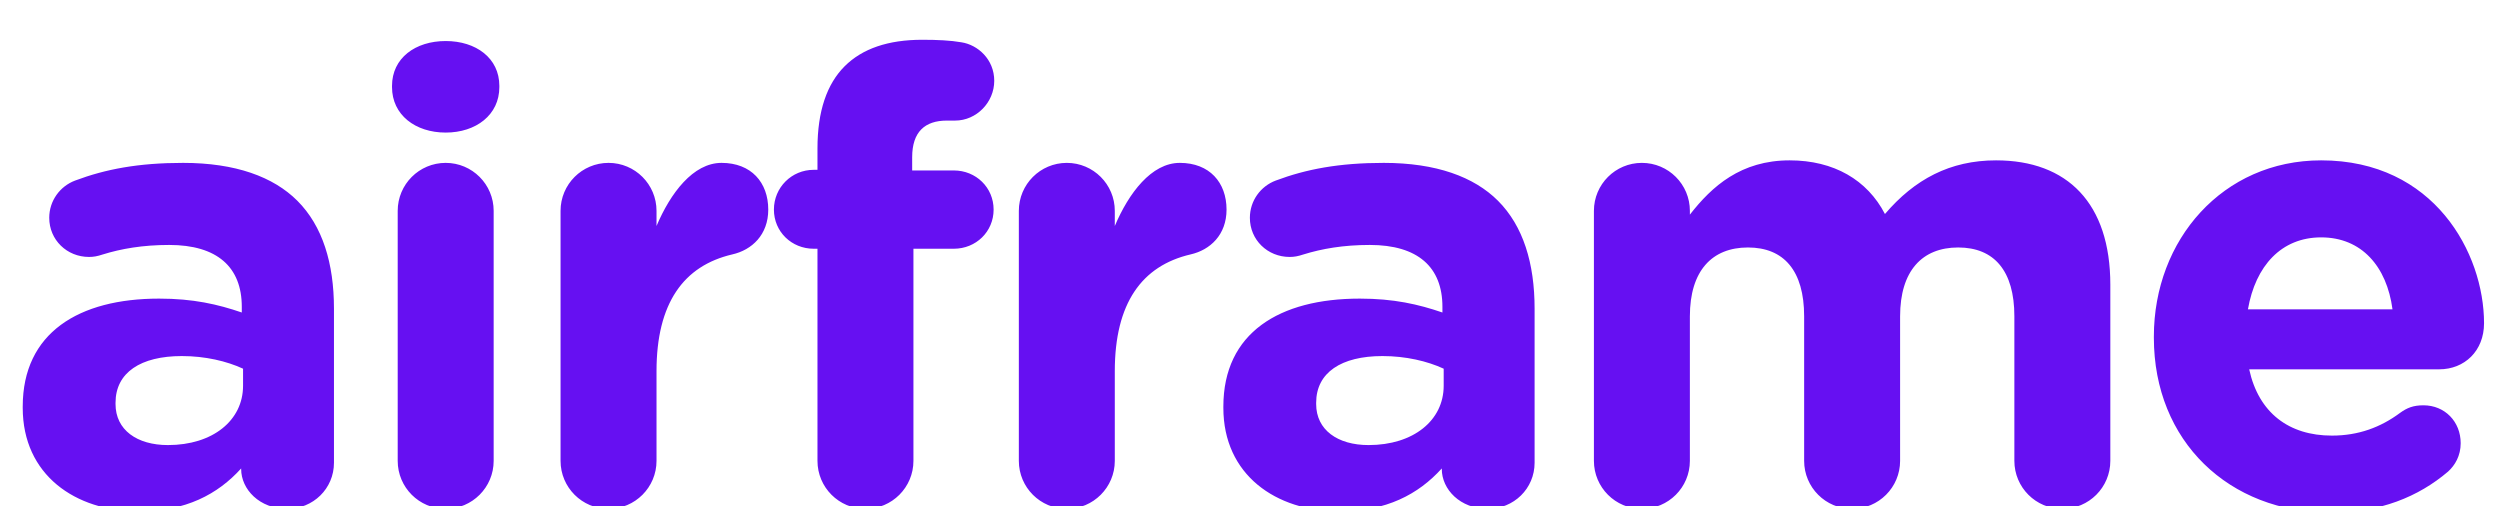
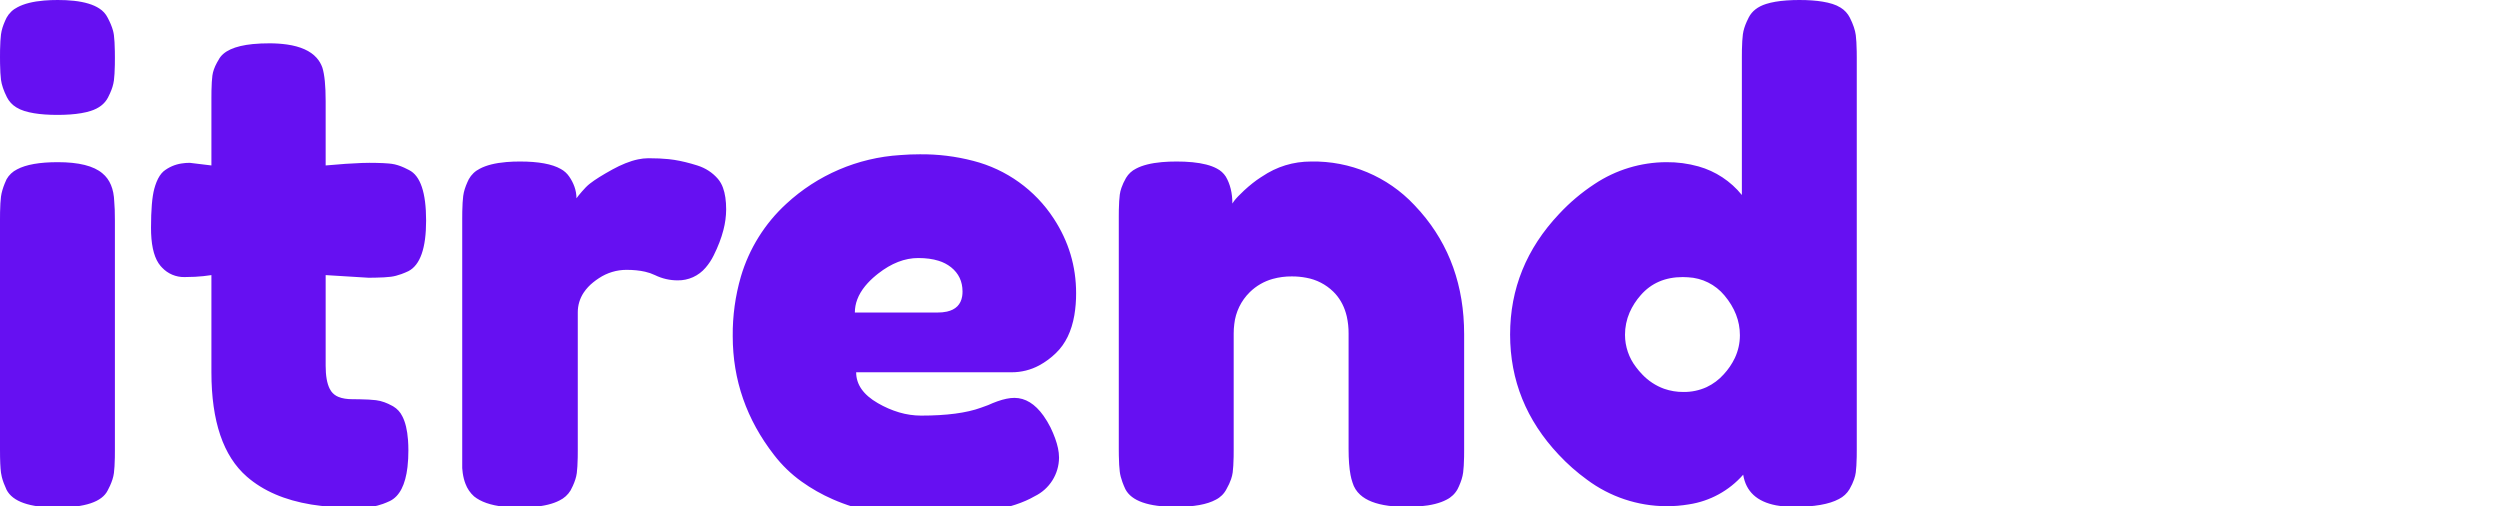
<svg xmlns="http://www.w3.org/2000/svg" version="1.1" viewBox="0 0 99 20" width="99px" height="20px">
-   <g fill="#6610f2" fill-rule="evenodd">
-     <path d="m5.5 20.25c-2.525 0-4.6-1.45-4.6-4.1v-0.05c0-2.925 2.225-4.275 5.4-4.275 1.35 0 2.325 0.225 3.275 0.55v-0.225c0-1.575-0.975-2.45-2.875-2.45-1.05 0-1.9 0.15-2.625 0.375-0.225 0.075-0.375 0.1-0.55 0.1-0.875 0-1.575-0.675-1.575-1.55 0-0.675 0.425-1.25 1.025-1.475 1.2-0.45 2.5-0.7 4.275-0.7 2.075 0 3.575 0.55 4.525 1.5 1 1 1.45 2.475 1.45 4.275v6.1c0 1.025-0.825 1.825-1.85 1.825-1.1 0-1.825-0.775-1.825-1.575v-0.025c-0.925 1.025-2.2 1.7-4.05 1.7zm1.15-2.625c1.775 0 2.975-0.975 2.975-2.35v-0.675c-0.65-0.3-1.5-0.5-2.425-0.5-1.625 0-2.625 0.65-2.625 1.85v0.05c0 1.025 0.85 1.625 2.075 1.625zm8.874-14.175v-0.05c0-1.1 0.925-1.775 2.125-1.775s2.125 0.675 2.125 1.775v0.05c0 1.1-0.925 1.8-2.125 1.8s-2.125-0.7-2.125-1.8zm0.225 14.8v-9.9c0-1.05 0.85-1.9 1.9-1.9s1.9 0.85 1.9 1.9v9.9c0 1.05-0.85 1.9-1.9 1.9s-1.9-0.85-1.9-1.9zm6.449 0v-9.9c0-1.05 0.85-1.9 1.9-1.9s1.9 0.85 1.9 1.9v0.6c0.55-1.3 1.45-2.5 2.575-2.5 1.175 0 1.85 0.775 1.85 1.85 0 1-0.65 1.6-1.425 1.775-1.925 0.45-3 1.925-3 4.625v3.55c0 1.05-0.85 1.9-1.9 1.9s-1.9-0.85-1.9-1.9zm10.174 0v-8.4h-0.15c-0.875 0-1.575-0.675-1.575-1.55s0.7-1.575 1.575-1.575h0.15v-0.85c0-1.475 0.375-2.55 1.075-3.25s1.725-1.05 3.075-1.05c0.6 0 1.125 0.025 1.55 0.1 0.65 0.1 1.3 0.675 1.3 1.525s-0.7 1.575-1.55 1.575h-0.325c-0.875 0-1.375 0.45-1.375 1.45v0.525h1.65c0.875 0 1.575 0.675 1.575 1.55s-0.7 1.55-1.575 1.55h-1.6v8.4c0 1.05-0.85 1.9-1.9 1.9s-1.9-0.85-1.9-1.9zm7.974 0v-9.9c0-1.05 0.85-1.9 1.9-1.9s1.9 0.85 1.9 1.9v0.6c0.55-1.3 1.45-2.5 2.575-2.5 1.175 0 1.85 0.775 1.85 1.85 0 1-0.65 1.6-1.425 1.775-1.925 0.45-3 1.925-3 4.625v3.55c0 1.05-0.85 1.9-1.9 1.9s-1.9-0.85-1.9-1.9zm12.699 2c-2.525 0-4.6-1.45-4.6-4.1v-0.05c0-2.925 2.225-4.275 5.4-4.275 1.35 0 2.325 0.225 3.275 0.55v-0.225c0-1.575-0.975-2.45-2.875-2.45-1.05 0-1.9 0.15-2.625 0.375-0.225 0.075-0.375 0.1-0.55 0.1-0.875 0-1.575-0.675-1.575-1.55 0-0.675 0.425-1.25 1.025-1.475 1.2-0.45 2.5-0.7 4.275-0.7 2.075 0 3.575 0.55 4.525 1.5 1 1 1.45 2.475 1.45 4.275v6.1c0 1.025-0.825 1.825-1.85 1.825-1.1 0-1.825-0.775-1.825-1.575v-0.025c-0.925 1.025-2.2 1.7-4.05 1.7zm1.15-2.625c1.775 0 2.975-0.975 2.975-2.35v-0.675c-0.65-0.3-1.5-0.5-2.425-0.5-1.625 0-2.625 0.65-2.625 1.85v0.05c0 1.025 0.85 1.625 2.075 1.625zm8.924 0.625v-9.9c0-1.05 0.85-1.9 1.9-1.9s1.9 0.85 1.9 1.9v0.15c0.875-1.125 2.025-2.15 3.95-2.15 1.75 0 3.075 0.775 3.775 2.125 1.175-1.375 2.575-2.125 4.4-2.125 2.825 0 4.525 1.7 4.525 4.925v6.975c0 1.05-0.85 1.9-1.9 1.9s-1.9-0.85-1.9-1.9v-5.725c0-1.8-0.8-2.725-2.225-2.725s-2.3 0.925-2.3 2.725v5.725c0 1.05-0.85 1.9-1.9 1.9s-1.9-0.85-1.9-1.9v-5.725c0-1.8-0.8-2.725-2.225-2.725s-2.3 0.925-2.3 2.725v5.725c0 1.05-0.85 1.9-1.9 1.9s-1.9-0.85-1.9-1.9zm25.899-6h5.725c-0.225-1.7-1.225-2.85-2.825-2.85-1.575 0-2.6 1.125-2.9 2.85zm7.925 6.425c-1.175 1-2.7 1.625-4.65 1.625-4.025 0-7-2.825-7-6.925v-0.05c0-3.825 2.725-6.975 6.625-6.975 4.475 0 6.45 3.675 6.45 6.45 0 1.1-0.775 1.825-1.775 1.825h-7.525c0.375 1.725 1.575 2.625 3.275 2.625 1.05 0 1.925-0.325 2.7-0.9 0.275-0.2 0.525-0.3 0.925-0.3 0.85 0 1.475 0.65 1.475 1.5 0 0.5-0.225 0.875-0.5 1.125z" />
+   <g id="svgGroup" fill="#6610f2" stroke-linecap="round" fill-rule="evenodd" font-size="9pt">
+     <path d="M 57.98 13.234 L 57.98 17.81 A 15.095 15.095 0 0 1 57.978 18.09 Q 57.97 18.483 57.941 18.707 A 1.646 1.646 0 0 1 57.88 18.981 Q 57.838 19.114 57.774 19.257 A 3.12 3.12 0 0 1 57.72 19.37 A 1.003 1.003 0 0 1 57.284 19.787 Q 56.897 19.994 56.232 20.051 A 6.396 6.396 0 0 1 55.692 20.072 A 5.377 5.377 0 0 1 54.983 20.029 Q 54.229 19.928 53.861 19.59 A 1.044 1.044 0 0 1 53.56 19.11 A 2.092 2.092 0 0 1 53.481 18.809 Q 53.404 18.406 53.404 17.784 L 53.404 13.208 A 2.996 2.996 0 0 0 53.332 12.53 Q 53.209 12.001 52.878 11.632 A 1.896 1.896 0 0 0 52.793 11.544 A 2.047 2.047 0 0 0 51.735 11 A 2.964 2.964 0 0 0 51.155 10.946 A 2.749 2.749 0 0 0 50.399 11.045 A 2.098 2.098 0 0 0 49.491 11.57 A 2.092 2.092 0 0 0 48.877 12.838 A 2.907 2.907 0 0 0 48.854 13.208 L 48.854 17.81 A 15.095 15.095 0 0 1 48.852 18.09 Q 48.844 18.483 48.815 18.707 A 1.392 1.392 0 0 1 48.75 18.976 Q 48.687 19.162 48.568 19.37 A 0.95 0.95 0 0 1 48.147 19.787 Q 47.626 20.072 46.566 20.072 Q 44.928 20.072 44.564 19.37 A 3.364 3.364 0 0 1 44.448 19.092 Q 44.367 18.869 44.343 18.681 Q 44.313 18.449 44.306 18.038 A 15.407 15.407 0 0 1 44.304 17.784 L 44.304 8.58 A 13.939 13.939 0 0 1 44.306 8.311 Q 44.314 7.933 44.343 7.709 A 1.392 1.392 0 0 1 44.408 7.44 Q 44.471 7.254 44.59 7.046 A 0.956 0.956 0 0 1 44.991 6.676 Q 45.362 6.479 46.006 6.42 A 6.539 6.539 0 0 1 46.592 6.396 A 6.486 6.486 0 0 1 47.222 6.424 Q 47.837 6.485 48.187 6.674 A 0.908 0.908 0 0 1 48.542 6.994 Q 48.802 7.436 48.802 8.06 A 0.924 0.924 0 0 1 48.87 7.959 Q 48.994 7.797 49.258 7.551 A 7.743 7.743 0 0 1 49.27 7.54 A 5.452 5.452 0 0 1 49.606 7.252 Q 49.769 7.123 49.927 7.022 A 3.32 3.32 0 0 1 49.972 6.994 Q 50.856 6.396 51.922 6.396 A 5.461 5.461 0 0 1 56.004 8.115 A 6.827 6.827 0 0 1 56.251 8.385 Q 57.98 10.374 57.98 13.234 Z M 73.528 2.288 L 73.528 17.81 A 15.095 15.095 0 0 1 73.526 18.09 Q 73.518 18.483 73.489 18.707 A 1.392 1.392 0 0 1 73.424 18.976 Q 73.361 19.162 73.242 19.37 A 1.013 1.013 0 0 1 72.82 19.762 Q 72.245 20.072 71.045 20.072 A 3.828 3.828 0 0 1 70.337 20.012 Q 69.193 19.796 69.03 18.798 A 3.57 3.57 0 0 1 66.882 19.973 A 5.229 5.229 0 0 1 65.988 20.046 A 5.291 5.291 0 0 1 62.847 18.997 A 7.77 7.77 0 0 1 61.724 18.005 Q 59.8 15.964 59.8 13.247 Q 59.8 10.53 61.737 8.476 A 7.611 7.611 0 0 1 63.146 7.286 A 5.166 5.166 0 0 1 65.988 6.422 A 4.566 4.566 0 0 1 67.26 6.59 A 3.391 3.391 0 0 1 68.978 7.722 L 68.978 2.262 A 15.095 15.095 0 0 1 68.98 1.982 Q 68.988 1.589 69.017 1.365 A 1.542 1.542 0 0 1 69.074 1.109 Q 69.112 0.987 69.172 0.853 A 3.136 3.136 0 0 1 69.251 0.689 Q 69.446 0.312 69.94 0.156 Q 70.272 0.051 70.751 0.017 A 7.033 7.033 0 0 1 71.253 0 Q 71.786 0 72.181 0.066 A 2.83 2.83 0 0 1 72.566 0.156 A 1.385 1.385 0 0 1 72.888 0.302 A 0.989 0.989 0 0 1 73.255 0.702 Q 73.45 1.092 73.489 1.391 Q 73.519 1.623 73.526 2.035 A 15.407 15.407 0 0 1 73.528 2.288 Z M 40.066 14.742 L 33.904 14.742 Q 33.904 15.47 34.762 15.964 A 3.872 3.872 0 0 0 35.607 16.331 A 3.092 3.092 0 0 0 36.478 16.458 Q 37.986 16.458 38.844 16.146 L 39.13 16.042 A 4.391 4.391 0 0 1 39.495 15.893 Q 39.882 15.756 40.17 15.756 Q 40.816 15.756 41.322 16.462 A 3.661 3.661 0 0 1 41.6 16.926 Q 41.818 17.379 41.896 17.746 A 1.828 1.828 0 0 1 41.938 18.122 A 1.711 1.711 0 0 1 40.971 19.652 Q 39.68 20.403 36.669 20.435 A 25.542 25.542 0 0 1 36.4 20.436 A 9.535 9.535 0 0 1 34.583 20.27 A 7.425 7.425 0 0 1 32.981 19.773 A 6.816 6.816 0 0 1 31.744 19.071 A 5.161 5.161 0 0 1 30.654 18.018 Q 29.016 15.912 29.016 13.312 A 8.192 8.192 0 0 1 29.339 10.953 A 6.337 6.337 0 0 1 31.135 8.073 A 7.308 7.308 0 0 1 35.649 6.141 A 9.652 9.652 0 0 1 36.426 6.11 A 8.051 8.051 0 0 1 38.544 6.371 A 5.399 5.399 0 0 1 41.73 8.658 Q 42.614 10.01 42.614 11.609 A 5.117 5.117 0 0 1 42.544 12.485 Q 42.379 13.436 41.821 13.975 A 2.964 2.964 0 0 1 41.152 14.47 A 2.285 2.285 0 0 1 40.066 14.742 Z M 14.586 10.998 L 12.896 10.894 L 12.896 14.482 Q 12.896 15.078 13.055 15.393 A 0.813 0.813 0 0 0 13.117 15.496 A 0.645 0.645 0 0 0 13.397 15.715 Q 13.512 15.764 13.66 15.787 A 1.864 1.864 0 0 0 13.949 15.808 A 15.963 15.963 0 0 1 14.237 15.811 Q 14.641 15.818 14.885 15.847 A 1.534 1.534 0 0 1 15.22 15.928 Q 15.368 15.981 15.523 16.066 A 2.679 2.679 0 0 1 15.574 16.094 A 0.918 0.918 0 0 1 15.932 16.485 Q 16.113 16.832 16.157 17.422 A 5.491 5.491 0 0 1 16.172 17.836 A 5.663 5.663 0 0 1 16.137 18.492 Q 16.013 19.554 15.444 19.838 A 3.364 3.364 0 0 1 15.166 19.954 Q 14.942 20.035 14.755 20.059 A 3.484 3.484 0 0 1 14.565 20.078 Q 14.358 20.093 14.069 20.097 A 14.829 14.829 0 0 1 13.884 20.098 A 9.566 9.566 0 0 1 12.33 19.98 Q 10.744 19.719 9.776 18.876 Q 8.372 17.654 8.372 14.742 L 8.372 10.894 A 6.346 6.346 0 0 1 7.724 10.961 A 7.77 7.77 0 0 1 7.306 10.972 A 1.186 1.186 0 0 1 6.417 10.596 A 1.488 1.488 0 0 1 6.357 10.53 Q 6.019 10.134 5.984 9.237 A 5.498 5.498 0 0 1 5.98 9.022 Q 5.98 7.956 6.11 7.475 A 2.32 2.32 0 0 1 6.199 7.207 Q 6.311 6.931 6.474 6.786 A 1.492 1.492 0 0 1 7.193 6.473 A 2.027 2.027 0 0 1 7.514 6.448 L 8.372 6.552 L 8.372 3.874 A 14.963 14.963 0 0 1 8.374 3.595 Q 8.382 3.205 8.411 2.99 Q 8.443 2.754 8.59 2.483 A 2.471 2.471 0 0 1 8.658 2.366 Q 8.924 1.854 10.012 1.745 A 6.543 6.543 0 0 1 10.66 1.716 A 4.949 4.949 0 0 1 11.365 1.762 Q 12.168 1.878 12.536 2.288 A 1.147 1.147 0 0 1 12.766 2.678 Q 12.896 3.094 12.896 4.004 L 12.896 6.552 Q 13.772 6.472 14.32 6.454 A 9.031 9.031 0 0 1 14.625 6.448 A 14.511 14.511 0 0 1 14.9 6.451 Q 15.191 6.456 15.39 6.474 A 3.064 3.064 0 0 1 15.509 6.487 A 1.46 1.46 0 0 1 15.756 6.543 Q 15.878 6.581 16.01 6.641 A 3.208 3.208 0 0 1 16.198 6.734 Q 16.874 7.072 16.874 8.736 Q 16.874 10.374 16.172 10.738 A 3.364 3.364 0 0 1 15.894 10.854 Q 15.67 10.935 15.483 10.959 Q 15.251 10.989 14.84 10.996 A 15.407 15.407 0 0 1 14.586 10.998 Z M 22.88 12.376 L 22.88 17.836 A 15.095 15.095 0 0 1 22.878 18.116 Q 22.87 18.509 22.841 18.733 A 1.46 1.46 0 0 1 22.785 18.981 Q 22.747 19.102 22.687 19.235 A 3.208 3.208 0 0 1 22.594 19.422 A 1.039 1.039 0 0 1 22.159 19.817 Q 21.769 20.021 21.105 20.077 A 6.454 6.454 0 0 1 20.566 20.098 A 5.6 5.6 0 0 1 19.953 20.067 Q 19.173 19.981 18.772 19.656 A 1.249 1.249 0 0 1 18.433 19.159 Q 18.358 18.967 18.324 18.73 A 2.664 2.664 0 0 1 18.304 18.538 L 18.304 17.784 L 18.304 8.658 A 15.095 15.095 0 0 1 18.306 8.378 Q 18.314 7.985 18.343 7.761 A 1.646 1.646 0 0 1 18.404 7.487 Q 18.446 7.355 18.51 7.212 A 3.12 3.12 0 0 1 18.564 7.098 A 1.003 1.003 0 0 1 19 6.681 Q 19.387 6.474 20.052 6.417 A 6.396 6.396 0 0 1 20.592 6.396 Q 21.689 6.396 22.208 6.692 A 0.951 0.951 0 0 1 22.542 6.994 A 1.707 1.707 0 0 1 22.747 7.39 A 1.373 1.373 0 0 1 22.828 7.852 A 2.611 2.611 0 0 1 22.921 7.731 Q 23.032 7.593 23.194 7.421 A 8.233 8.233 0 0 1 23.205 7.41 A 1.518 1.518 0 0 1 23.363 7.269 Q 23.654 7.04 24.258 6.708 A 4.671 4.671 0 0 1 24.766 6.466 Q 25.029 6.36 25.267 6.311 A 1.998 1.998 0 0 1 25.675 6.266 Q 26.131 6.266 26.478 6.302 A 4.417 4.417 0 0 1 26.702 6.331 Q 27.118 6.396 27.612 6.552 Q 28.106 6.708 28.431 7.085 A 1.123 1.123 0 0 1 28.629 7.432 Q 28.756 7.774 28.756 8.294 A 3.284 3.284 0 0 1 28.647 9.108 Q 28.524 9.589 28.262 10.114 A 2.252 2.252 0 0 1 27.939 10.603 A 1.417 1.417 0 0 1 26.832 11.102 Q 26.364 11.102 25.935 10.894 A 1.838 1.838 0 0 0 25.546 10.76 Q 25.224 10.686 24.804 10.686 A 1.974 1.974 0 0 0 23.723 11.012 A 2.577 2.577 0 0 0 23.491 11.18 A 1.81 1.81 0 0 0 23.119 11.58 A 1.403 1.403 0 0 0 22.88 12.376 Z M 0 17.81 L 0 8.684 A 15.095 15.095 0 0 1 0.002 8.404 Q 0.01 8.011 0.039 7.787 A 1.743 1.743 0 0 1 0.094 7.532 Q 0.13 7.406 0.186 7.268 A 3.631 3.631 0 0 1 0.26 7.098 A 0.975 0.975 0 0 1 0.675 6.707 Q 1.207 6.422 2.288 6.422 Q 3.536 6.422 4.056 6.864 Q 4.498 7.228 4.524 7.982 Q 4.55 8.242 4.55 8.736 L 4.55 17.836 A 15.095 15.095 0 0 1 4.548 18.116 Q 4.54 18.509 4.511 18.733 A 1.46 1.46 0 0 1 4.455 18.981 Q 4.417 19.102 4.357 19.235 A 3.208 3.208 0 0 1 4.264 19.422 Q 3.926 20.098 2.262 20.098 Q 0.624 20.098 0.26 19.396 Q 0.131 19.12 0.074 18.896 A 1.572 1.572 0 0 1 0.039 18.72 A 2.943 2.943 0 0 1 0.022 18.556 Q 0.007 18.369 0.002 18.097 A 16.216 16.216 0 0 1 0 17.81 Z M 4.277 3.861 Q 4.082 4.238 3.588 4.394 Q 3.256 4.499 2.777 4.533 A 7.033 7.033 0 0 1 2.275 4.55 Q 1.742 4.55 1.347 4.484 A 2.83 2.83 0 0 1 0.962 4.394 A 1.385 1.385 0 0 1 0.64 4.248 A 0.989 0.989 0 0 1 0.273 3.848 Q 0.078 3.458 0.039 3.159 Q 0.009 2.927 0.002 2.516 A 15.407 15.407 0 0 1 0 2.262 A 15.095 15.095 0 0 1 0.002 1.982 Q 0.01 1.589 0.039 1.365 A 1.646 1.646 0 0 1 0.1 1.091 Q 0.142 0.959 0.206 0.816 A 3.12 3.12 0 0 1 0.26 0.702 A 1.003 1.003 0 0 1 0.696 0.285 Q 1.083 0.078 1.748 0.021 A 6.396 6.396 0 0 1 2.288 0 A 5.866 5.866 0 0 1 2.932 0.032 Q 3.576 0.104 3.928 0.333 A 0.913 0.913 0 0 1 4.264 0.702 A 3.04 3.04 0 0 1 4.387 0.959 Q 4.442 1.092 4.475 1.212 A 1.375 1.375 0 0 1 4.511 1.391 Q 4.541 1.623 4.548 2.035 A 15.407 15.407 0 0 1 4.55 2.288 A 15.095 15.095 0 0 1 4.548 2.568 Q 4.54 2.961 4.511 3.185 A 1.542 1.542 0 0 1 4.454 3.441 Q 4.416 3.564 4.356 3.697 A 3.136 3.136 0 0 1 4.277 3.861 Z M 65.026 14.82 A 2.249 2.249 0 0 0 65.897 15.395 A 2.273 2.273 0 0 0 66.664 15.522 A 2.155 2.155 0 0 0 67.582 15.33 A 2.125 2.125 0 0 0 68.263 14.82 A 2.599 2.599 0 0 0 68.698 14.18 A 2.108 2.108 0 0 0 68.9 13.273 Q 68.9 12.428 68.289 11.7 A 1.999 1.999 0 0 0 66.845 10.98 A 2.795 2.795 0 0 0 66.638 10.972 Q 65.598 10.972 64.974 11.687 A 2.637 2.637 0 0 0 64.531 12.377 A 2.21 2.21 0 0 0 64.35 13.26 A 2.102 2.102 0 0 0 64.788 14.54 A 2.88 2.88 0 0 0 65.026 14.82 Z M 33.852 12.376 L 37.128 12.376 A 1.71 1.71 0 0 0 37.498 12.34 Q 38.022 12.223 38.102 11.732 A 1.174 1.174 0 0 0 38.116 11.544 Q 38.116 10.946 37.661 10.582 A 1.501 1.501 0 0 0 37.169 10.327 Q 36.823 10.218 36.361 10.218 Q 35.561 10.218 34.772 10.836 A 4.197 4.197 0 0 0 34.684 10.907 A 3.064 3.064 0 0 0 34.263 11.324 Q 34.051 11.584 33.949 11.855 A 1.461 1.461 0 0 0 33.852 12.376 Z" vector-effect="non-scaling-stroke" />
  </g>
</svg>
